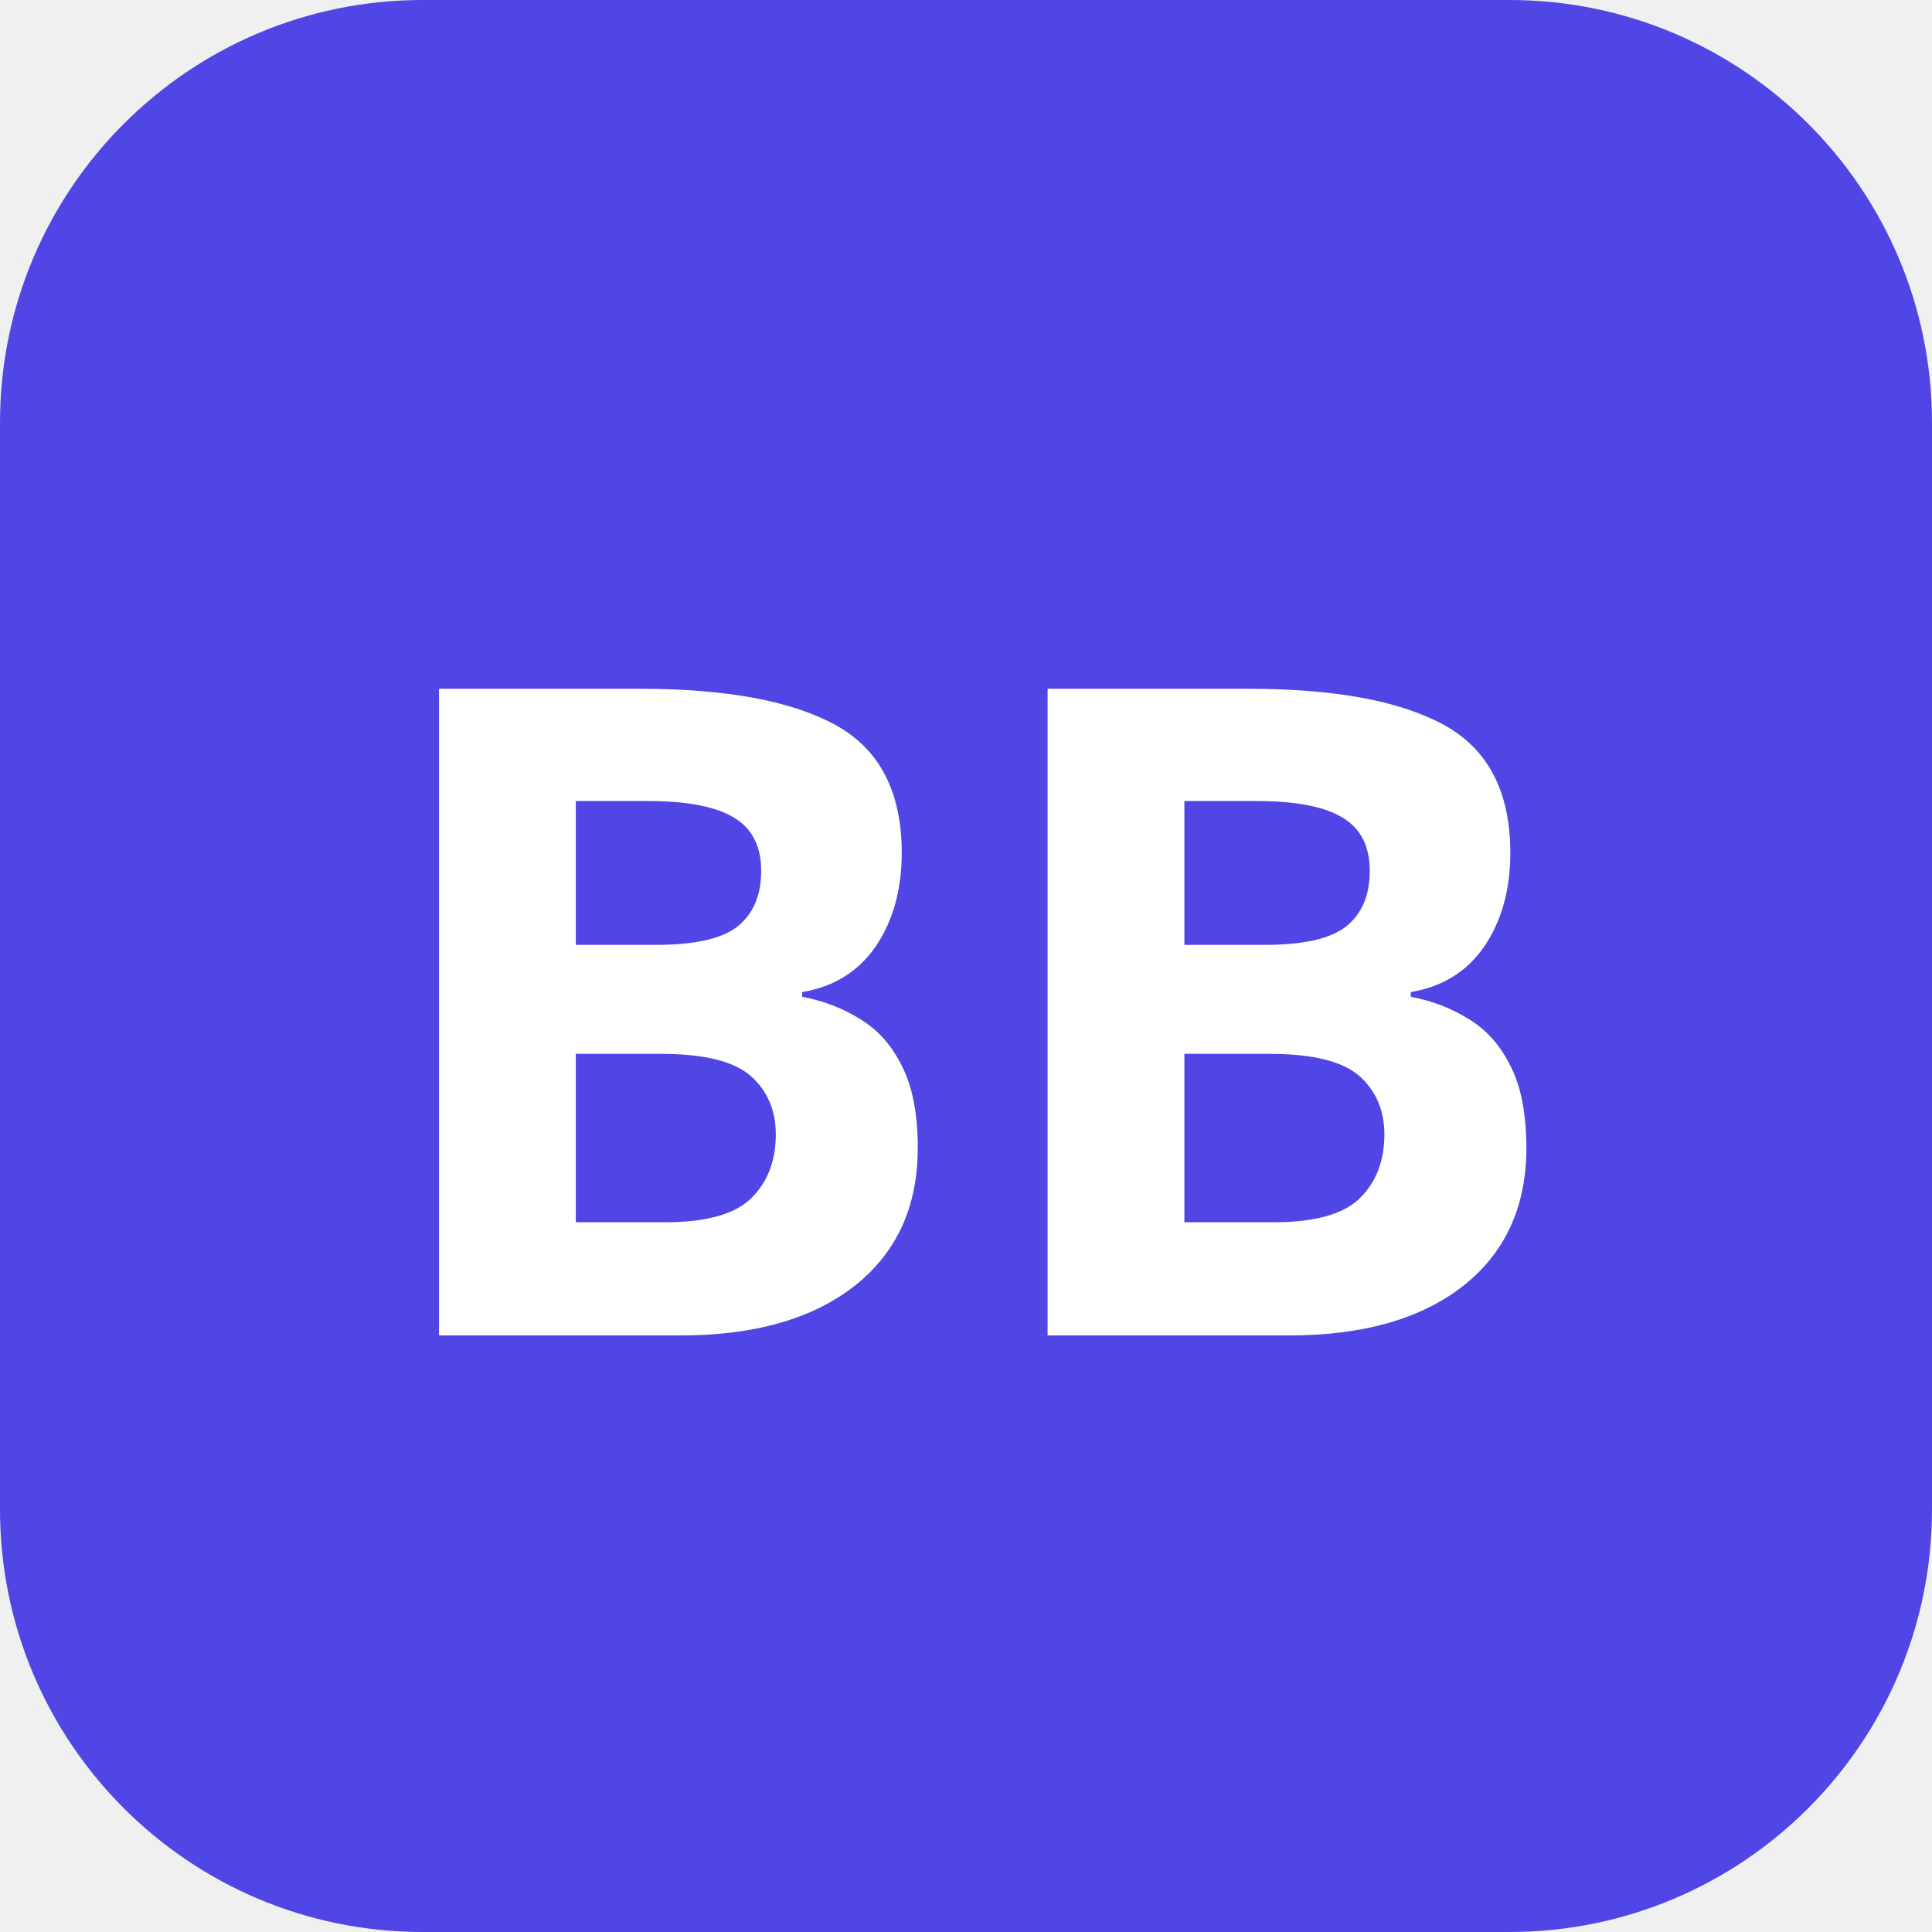
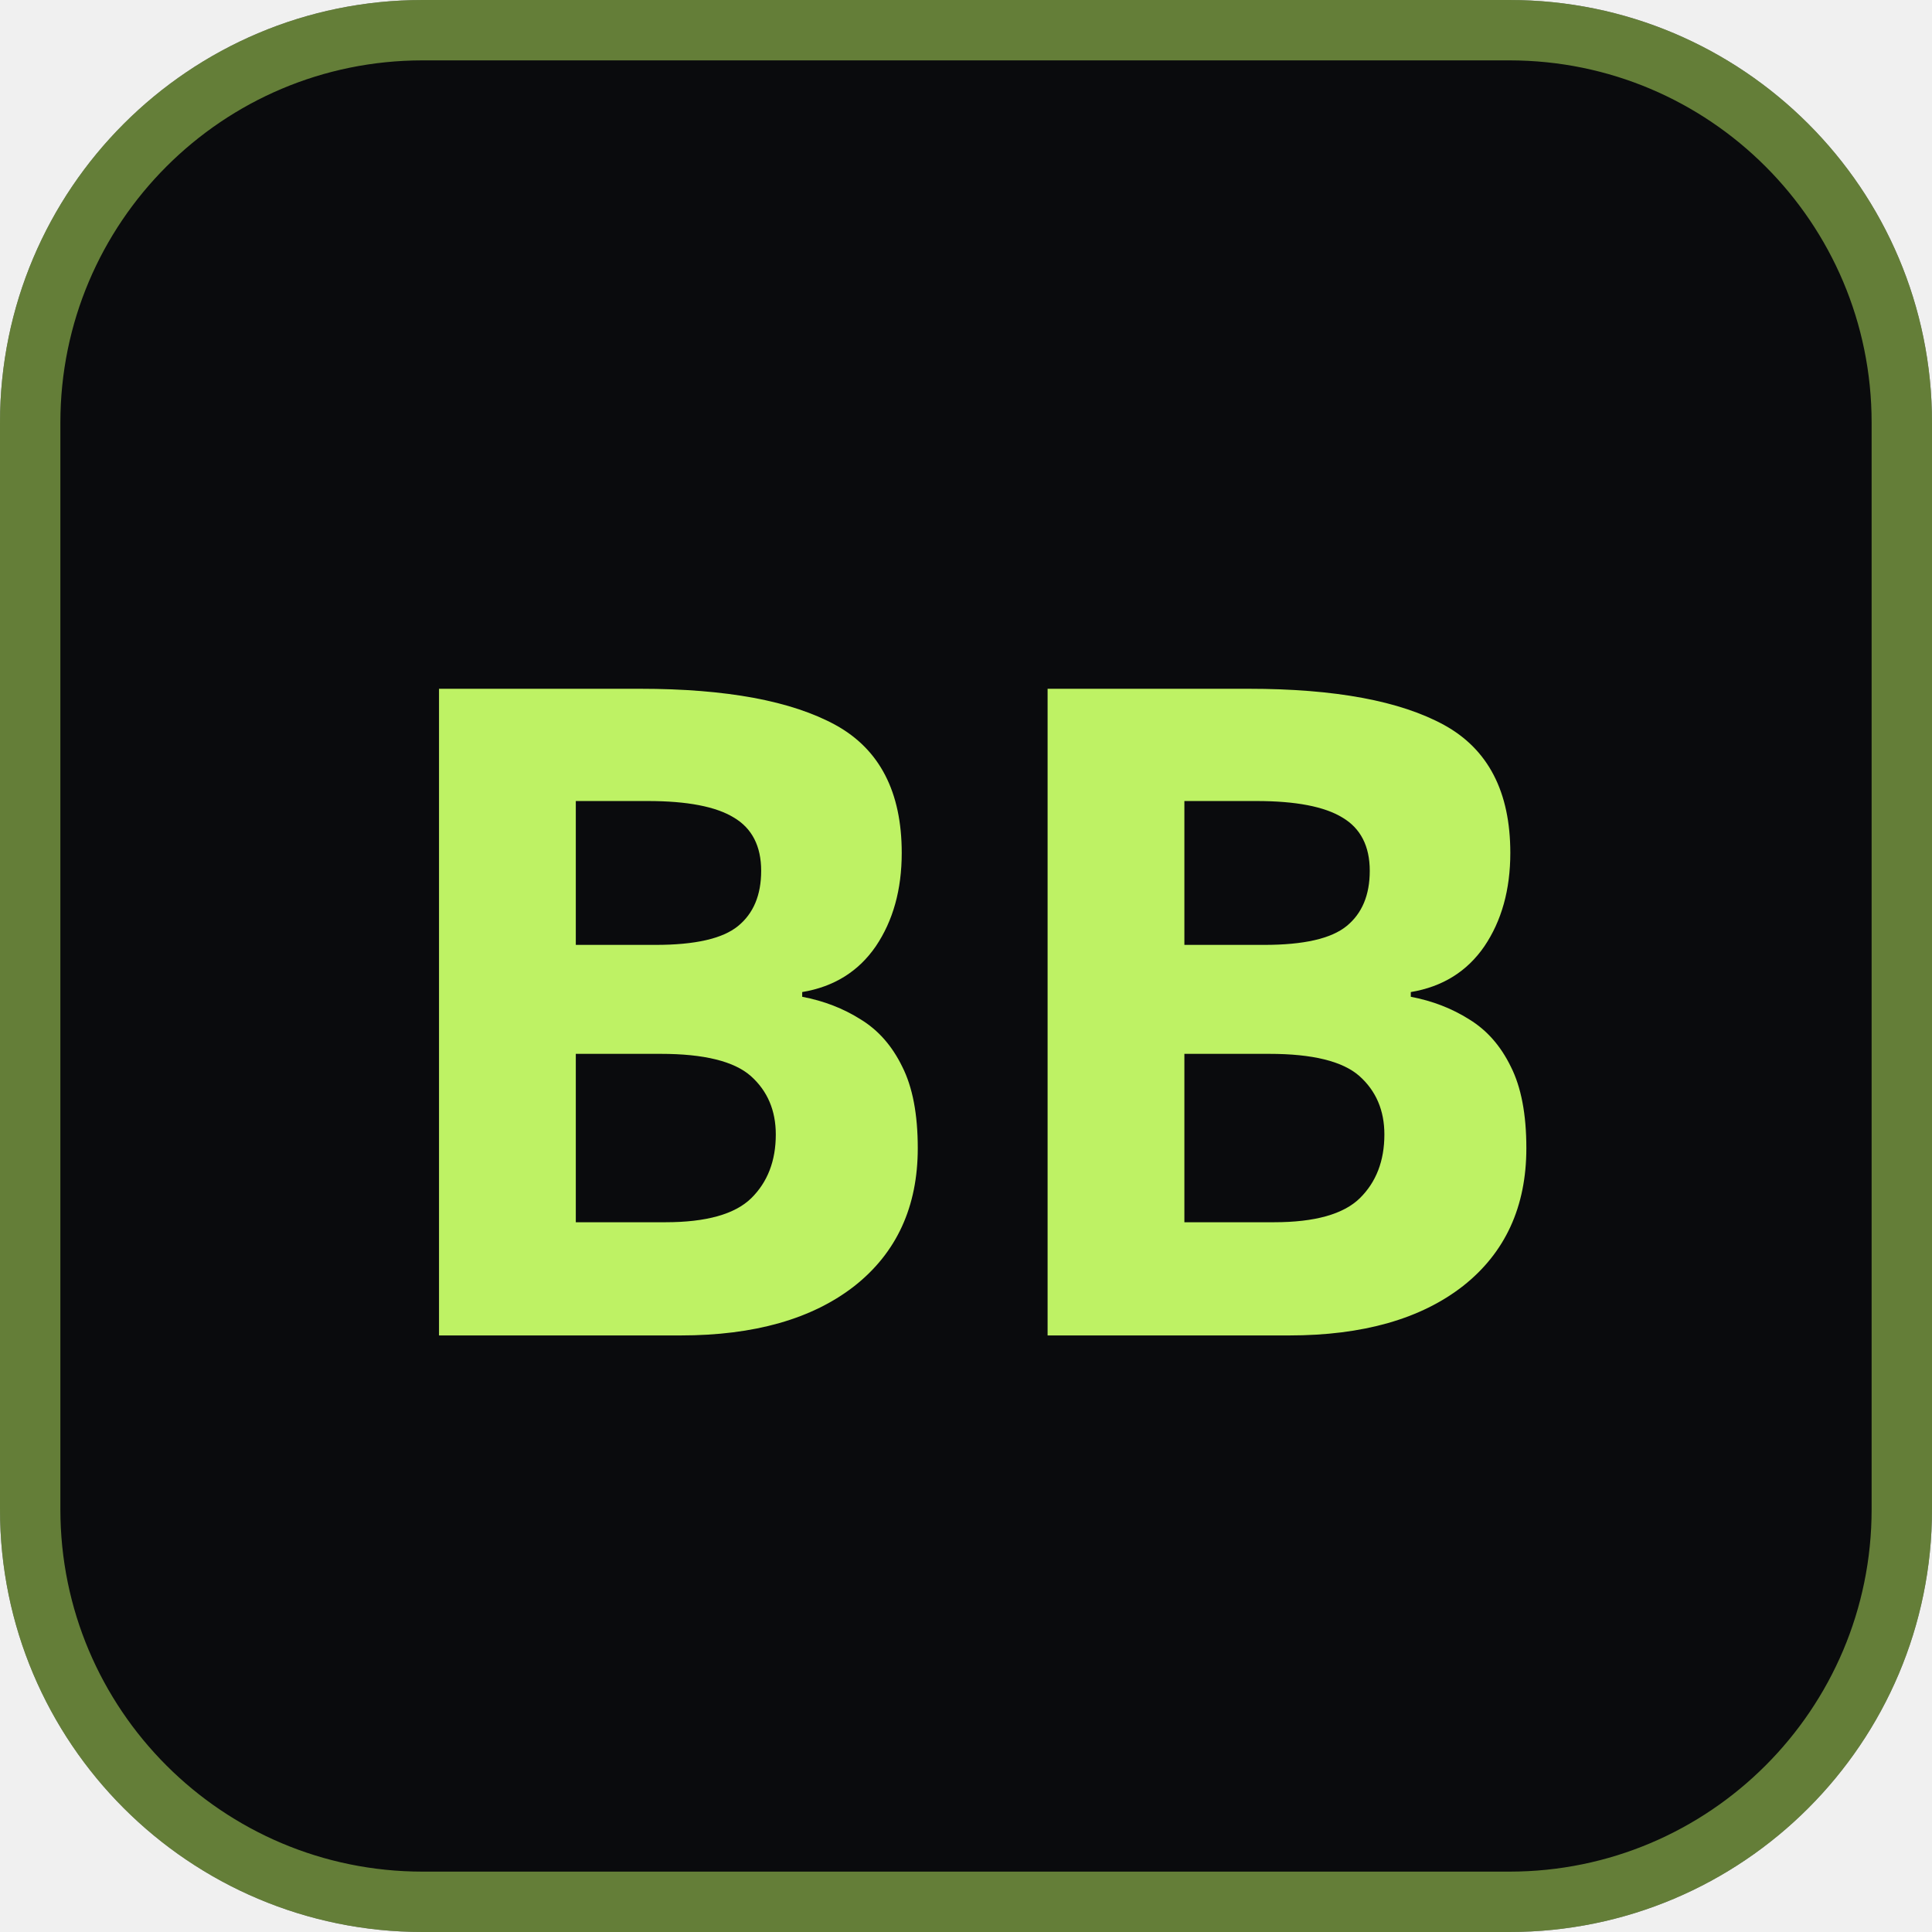
<svg xmlns="http://www.w3.org/2000/svg" viewBox="0 0 64 64" width="64" height="64">
-   <rect width="64" height="64" rx="14" fill="#4f46e5" />
-   <text x="50%" y="50%" dy="0.02em" text-anchor="middle" dominant-baseline="central" font-family="'Space Grotesk', ui-sans-serif, system-ui, sans-serif" font-size="30" font-weight="700" fill="#ffffff">BB</text>
+   <rect width="64" height="64" rx="14" fill="#0a0b0d" />
+   <rect x="1" y="1" width="62" height="62" rx="13" fill="none" stroke="#bef264" stroke-opacity="0.5" stroke-width="2" />
+   <text x="50%" y="50%" dy="0.02em" text-anchor="middle" dominant-baseline="central" font-family="'Space Grotesk', ui-sans-serif, system-ui, sans-serif" font-size="30" font-weight="700" fill="#bef264">BB</text>
</svg>
